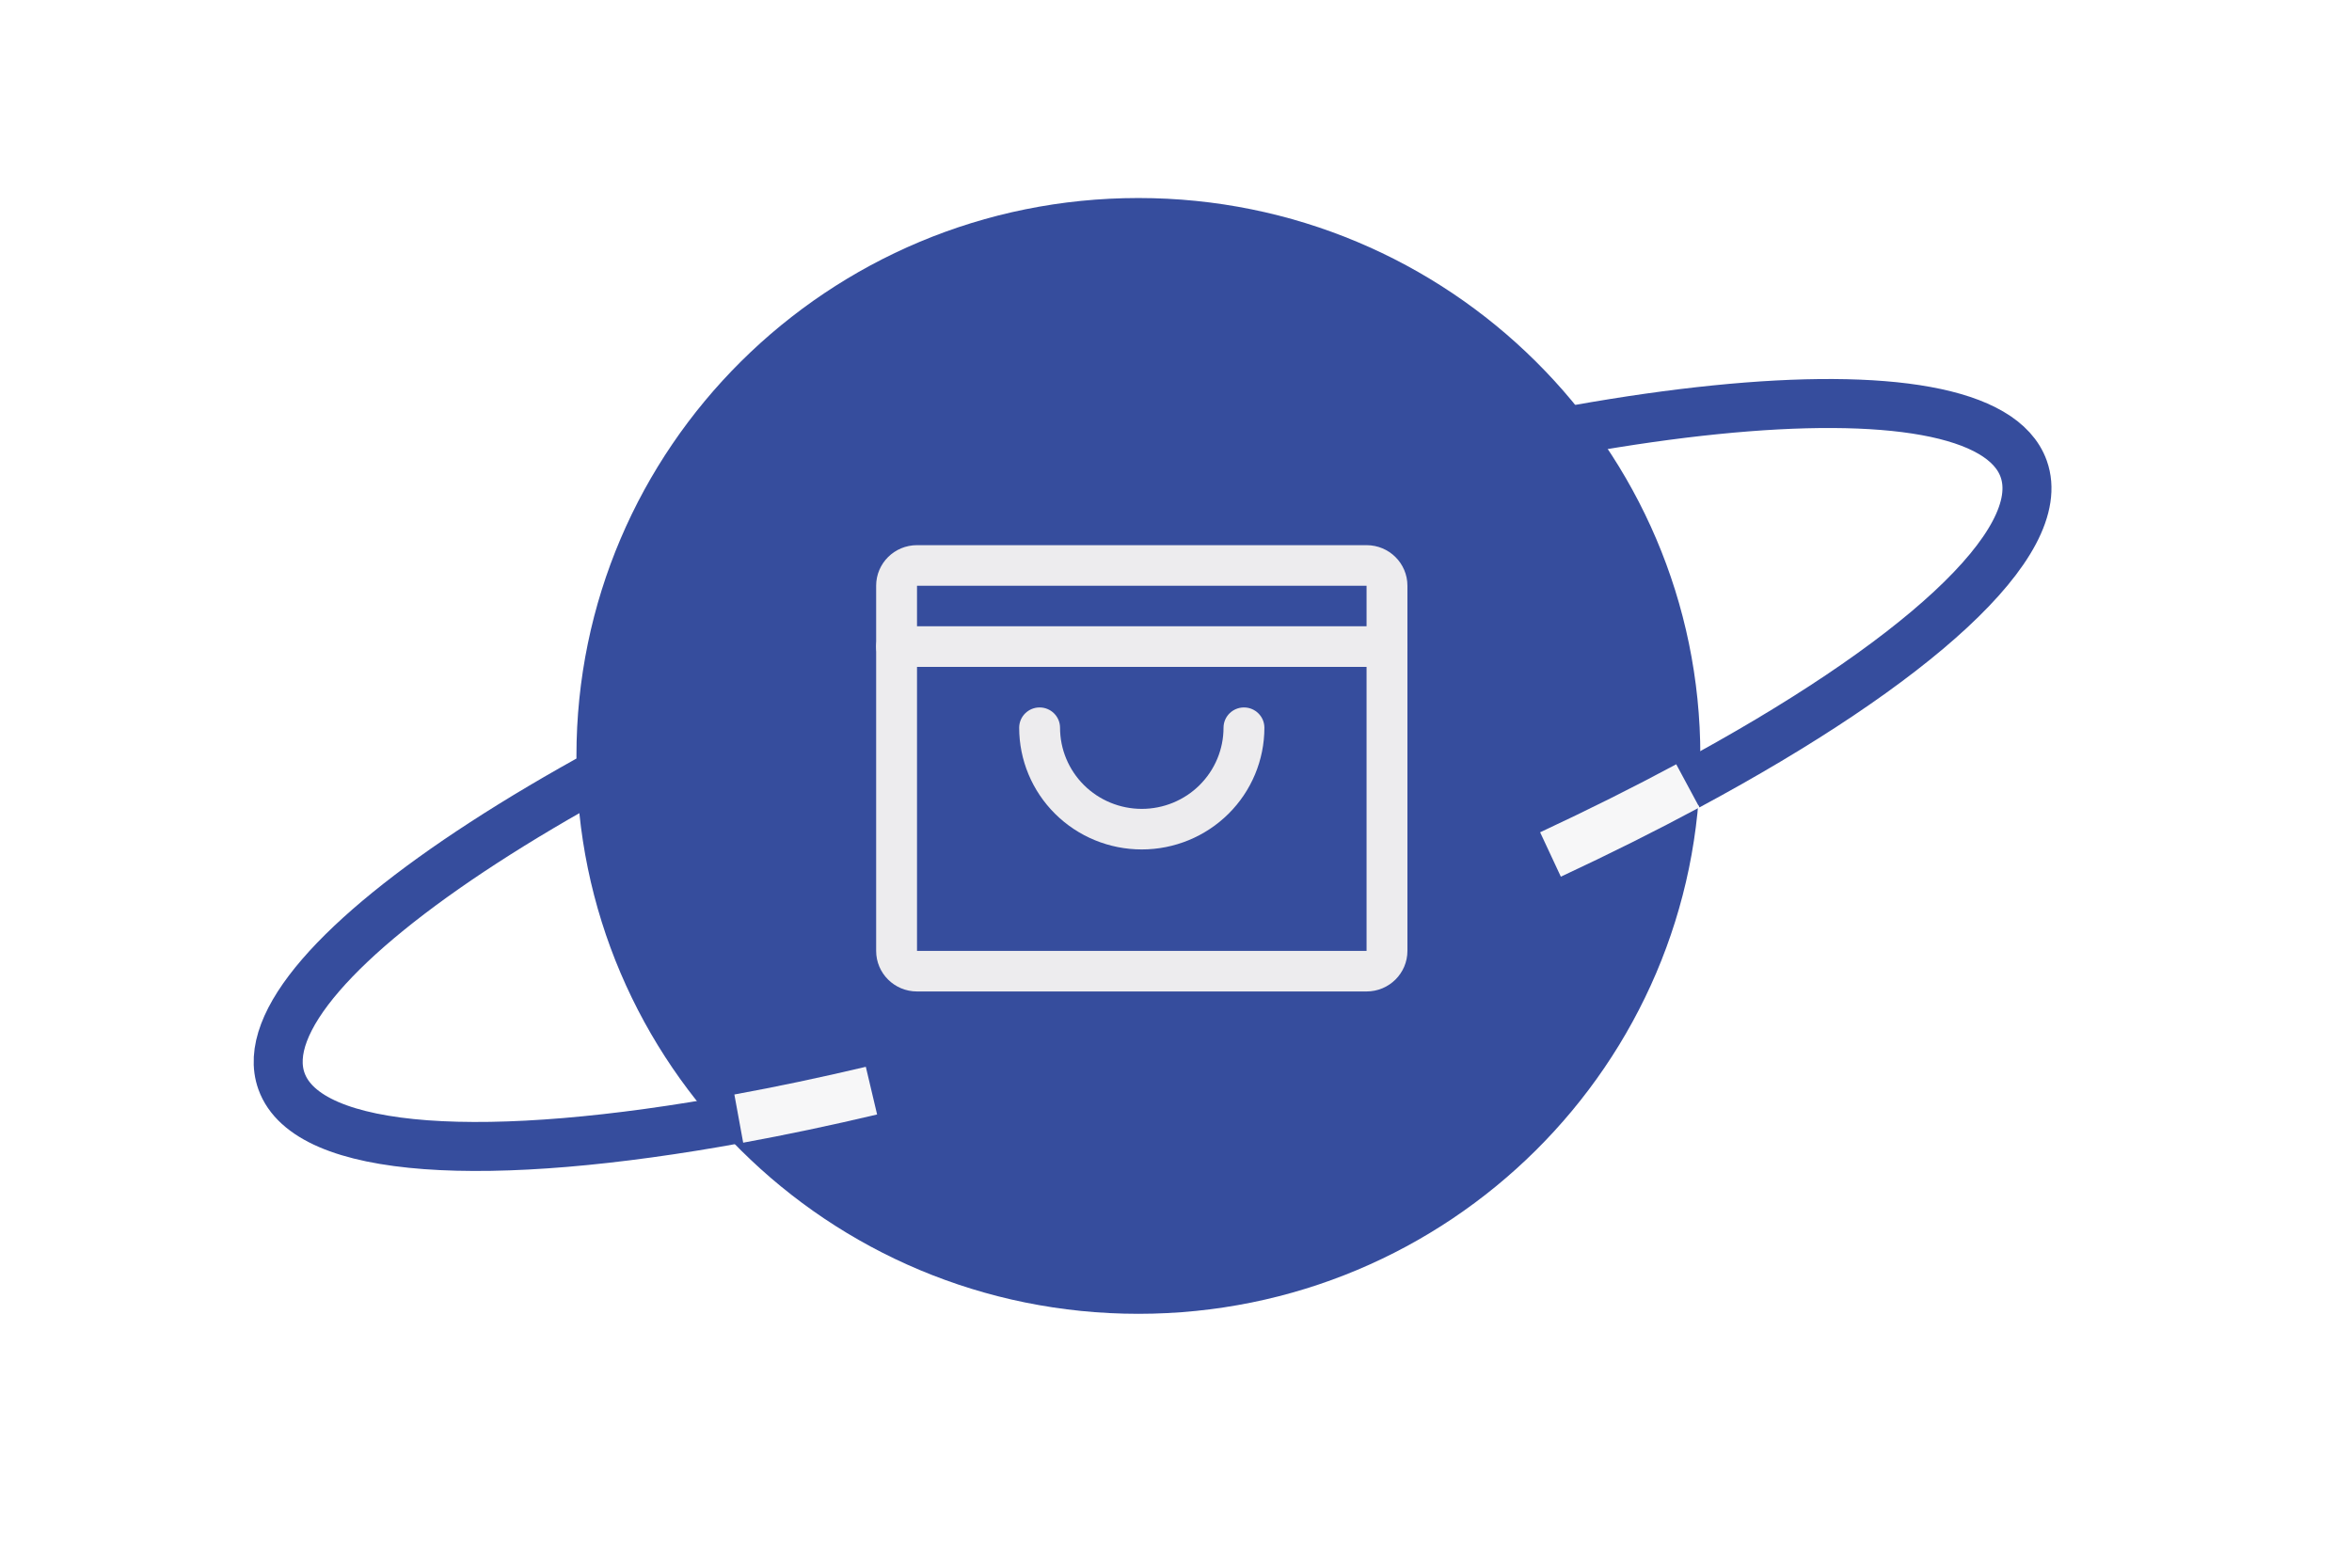
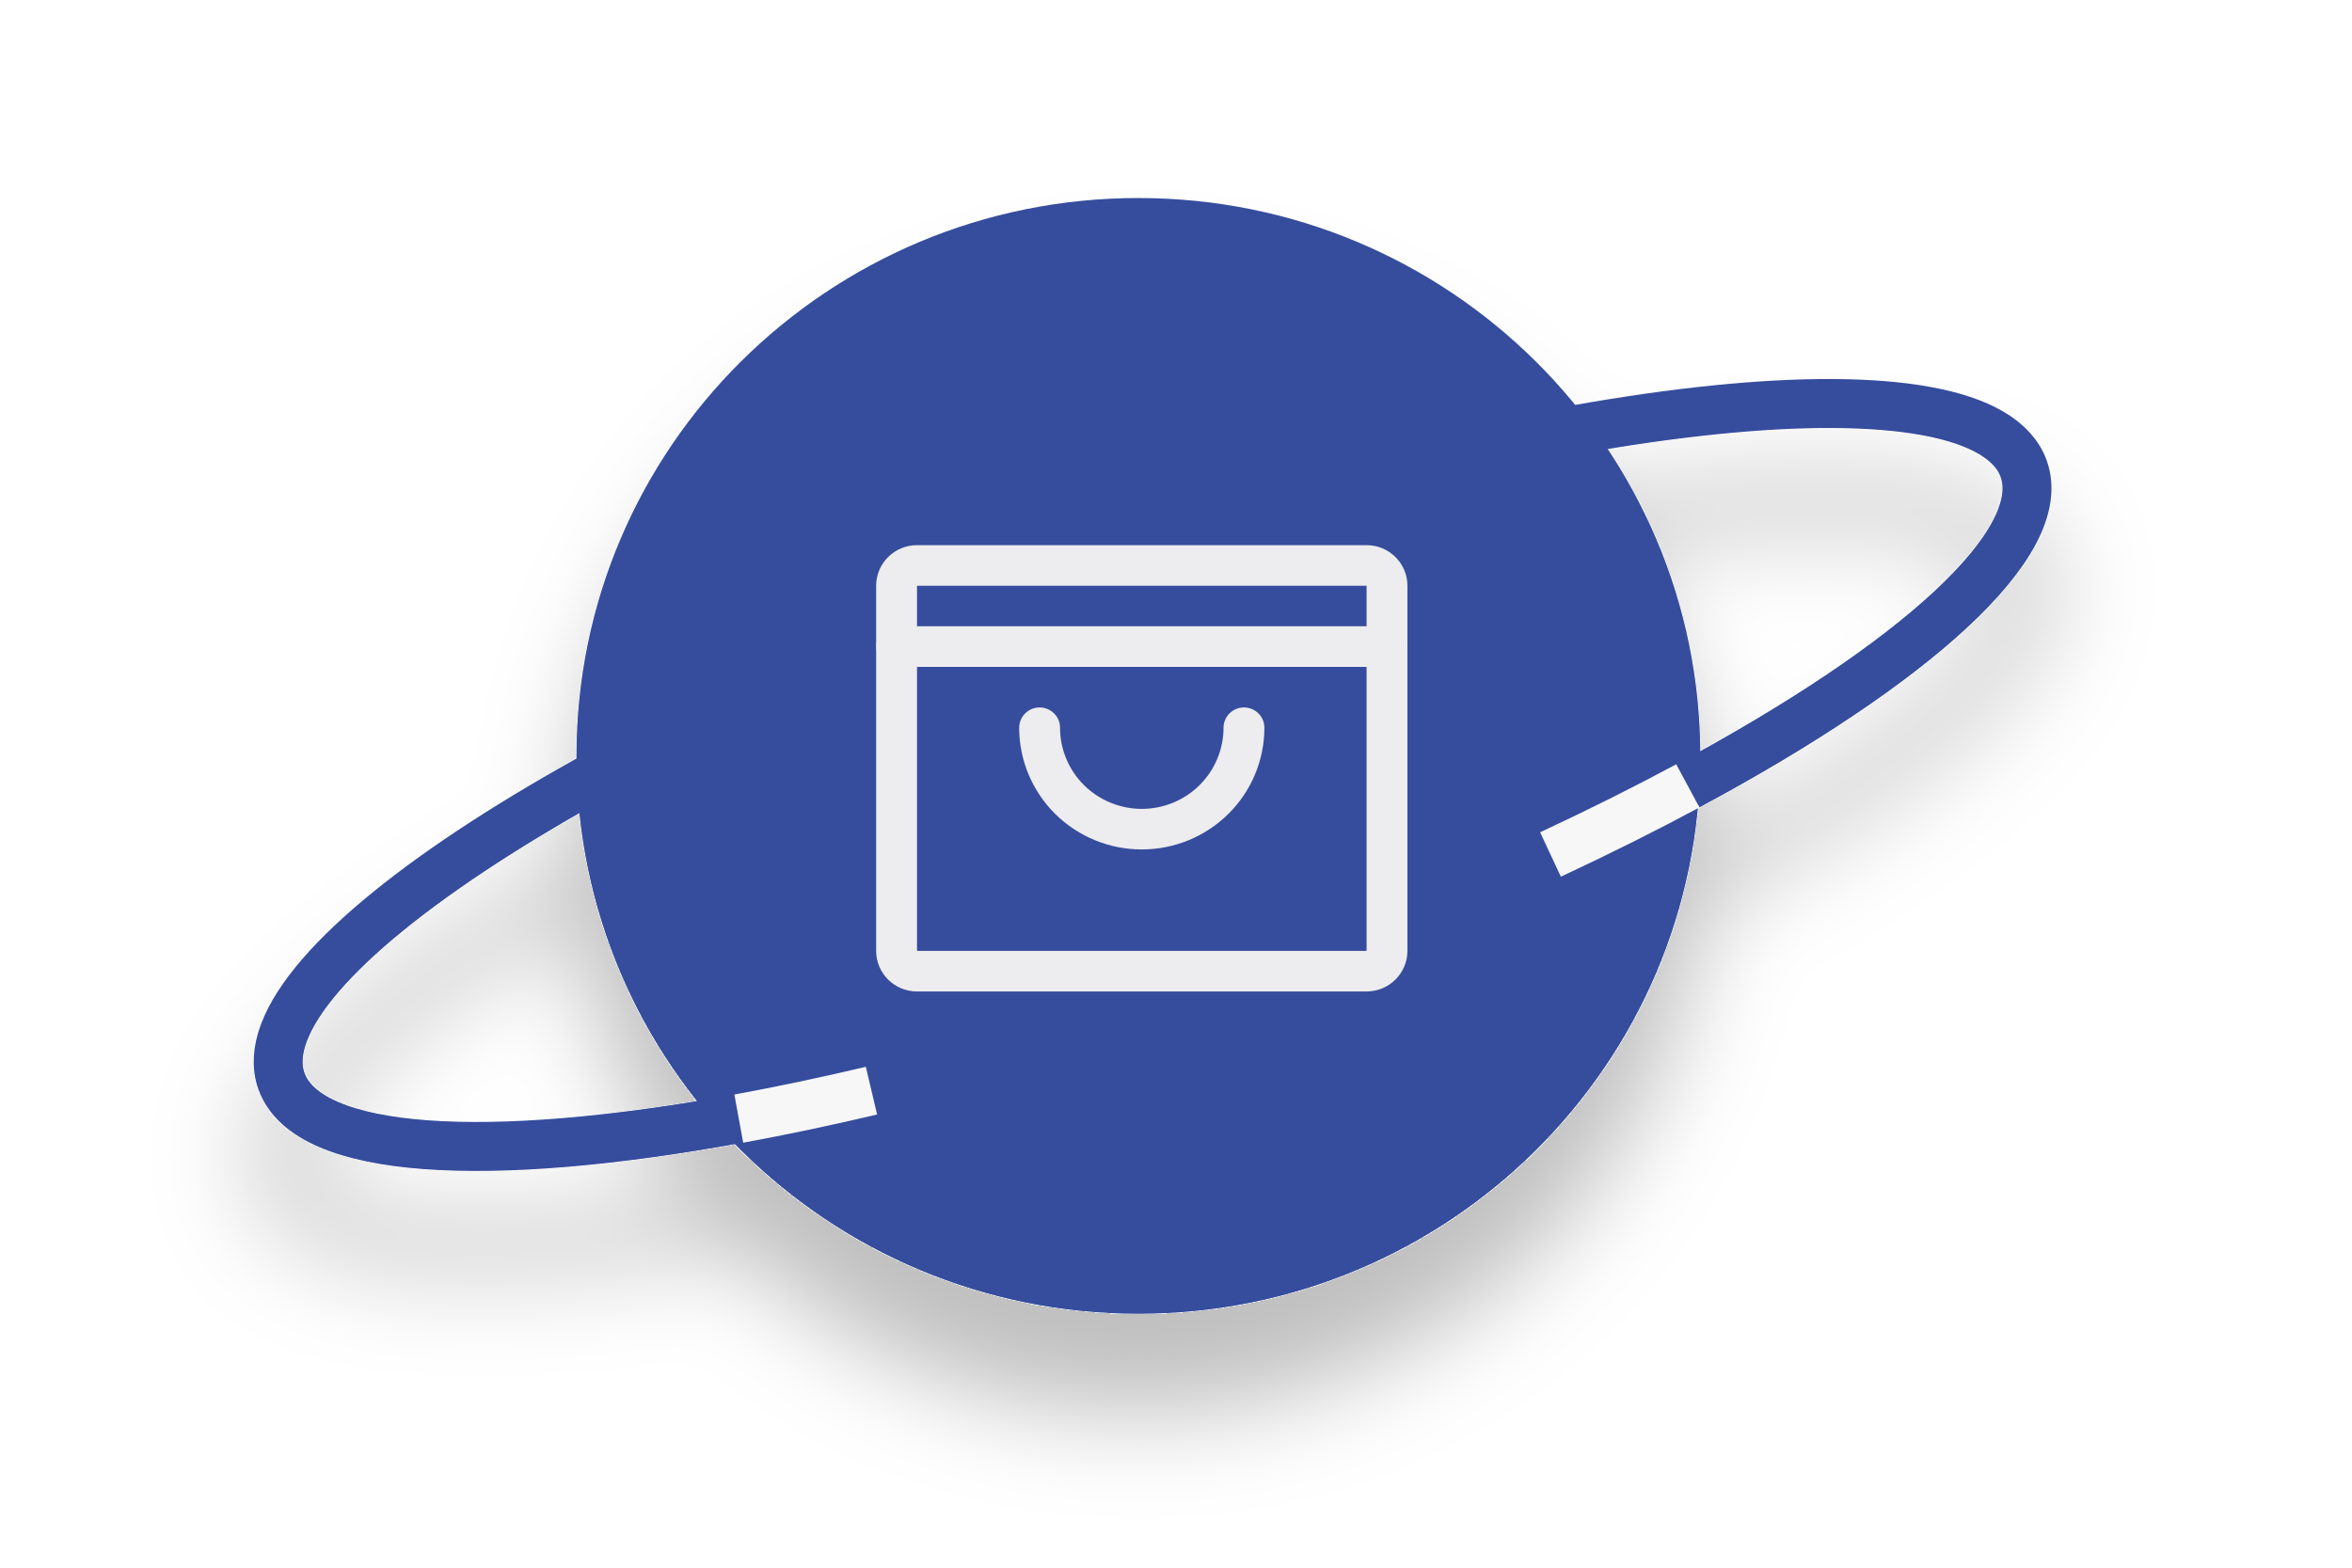
<svg xmlns="http://www.w3.org/2000/svg" width="96" height="64" viewBox="0 0 96 64" fill="none">
-   <path d="M30.154 45.666C19.91 47.541 12.56 47.145 11.488 44.136C9.797 39.393 24.345 29.953 43.983 23.051C63.62 16.148 80.91 14.398 82.6 19.141C83.68 22.168 78.144 27.109 68.891 32.082" stroke="#364D9D" stroke-width="2" />
-   <ellipse cx="46.465" cy="30.86" rx="22.937" ry="22.776" fill="#364D9D" />
-   <path fill-rule="evenodd" clip-rule="evenodd" d="M35.761 23.912C35.761 22.997 36.507 22.256 37.429 22.256H55.778C56.699 22.256 57.446 22.997 57.446 23.912V38.82C57.446 39.734 56.699 40.476 55.778 40.476H37.429C36.507 40.476 35.761 39.734 35.761 38.82V23.912ZM55.778 23.912H37.429V38.82H55.778V23.912Z" fill="#EDECEE" />
-   <path fill-rule="evenodd" clip-rule="evenodd" d="M35.761 26.397C35.761 25.939 36.134 25.568 36.595 25.568H56.612C57.073 25.568 57.446 25.939 57.446 26.397C57.446 26.854 57.073 27.225 56.612 27.225H36.595C36.134 27.225 35.761 26.854 35.761 26.397Z" fill="#EDECEE" />
-   <path fill-rule="evenodd" clip-rule="evenodd" d="M42.433 28.881C42.894 28.881 43.267 29.252 43.267 29.709C43.267 30.588 43.619 31.43 44.244 32.052C44.87 32.673 45.719 33.022 46.603 33.022C47.488 33.022 48.337 32.673 48.962 32.052C49.588 31.43 49.94 30.588 49.94 29.709C49.94 29.252 50.313 28.881 50.774 28.881C51.234 28.881 51.608 29.252 51.608 29.709C51.608 31.027 51.081 32.291 50.142 33.223C49.203 34.155 47.931 34.678 46.603 34.678C45.276 34.678 44.003 34.155 43.065 33.223C42.126 32.291 41.599 31.027 41.599 29.709C41.599 29.252 41.972 28.881 42.433 28.881Z" fill="#EDECEE" />
-   <path d="M30.154 45.666C31.882 45.35 33.693 44.969 35.57 44.525M68.891 32.082C67.148 33.019 65.272 33.957 63.285 34.884" stroke="#F7F7F8" stroke-width="2" />
+   <g filter="url(#filter0_d_694_1783)">
+     <path d="M30.154 45.666C19.91 47.541 12.56 47.145 11.488 44.136C9.797 39.393 24.345 29.953 43.983 23.051C63.62 16.148 80.91 14.398 82.6 19.141C83.68 22.168 78.144 27.109 68.891 32.082" stroke="#364D9D" stroke-width="2" />
+     <ellipse cx="46.465" cy="30.86" rx="22.937" ry="22.776" fill="#364D9D" />
+     <path fill-rule="evenodd" clip-rule="evenodd" d="M35.761 23.912C35.761 22.997 36.507 22.256 37.429 22.256H55.778C56.699 22.256 57.446 22.997 57.446 23.912V38.82C57.446 39.734 56.699 40.476 55.778 40.476H37.429C36.507 40.476 35.761 39.734 35.761 38.82V23.912ZM55.778 23.912H37.429V38.82H55.778V23.912Z" fill="#EDECEE" />
+     <path fill-rule="evenodd" clip-rule="evenodd" d="M35.761 26.397C35.761 25.939 36.134 25.568 36.595 25.568H56.612C57.073 25.568 57.446 25.939 57.446 26.397C57.446 26.854 57.073 27.225 56.612 27.225H36.595C36.134 27.225 35.761 26.854 35.761 26.397Z" fill="#EDECEE" />
+     <path fill-rule="evenodd" clip-rule="evenodd" d="M42.433 28.881C42.894 28.881 43.267 29.252 43.267 29.709C43.267 30.588 43.619 31.43 44.244 32.052C44.87 32.673 45.719 33.022 46.603 33.022C47.488 33.022 48.337 32.673 48.962 32.052C49.588 31.43 49.94 30.588 49.94 29.709C49.94 29.252 50.313 28.881 50.774 28.881C51.234 28.881 51.608 29.252 51.608 29.709C51.608 31.027 51.081 32.291 50.142 33.223C49.203 34.155 47.931 34.678 46.603 34.678C45.276 34.678 44.003 34.155 43.065 33.223C42.126 32.291 41.599 31.027 41.599 29.709C41.599 29.252 41.972 28.881 42.433 28.881Z" fill="#EDECEE" />
+     <path d="M30.154 45.666C31.882 45.35 33.693 44.969 35.57 44.525M68.891 32.082C67.148 33.019 65.272 33.957 63.285 34.884" stroke="#F7F7F8" stroke-width="2" />
+   </g>
+   <defs>
+     <filter id="filter0_d_694_1783" x="-4" y="0" width="103.347" height="72" filterUnits="userSpaceOnUse" color-interpolation-filters="sRGB">
+       <feFlood flood-opacity="0" result="BackgroundImageFix" />
+       <feColorMatrix in="SourceAlpha" type="matrix" values="0 0 0 0 0 0 0 0 0 0 0 0 0 0 0 0 0 0 127 0" result="hardAlpha" />
+       <feOffset dy="4" />
+       <feGaussianBlur stdDeviation="2" />
+       <feComposite in2="hardAlpha" operator="out" />
+       <feColorMatrix type="matrix" values="0 0 0 0 0 0 0 0 0 0 0 0 0 0 0 0 0 0 0.25 0" />
+       <feBlend mode="normal" in2="BackgroundImageFix" result="effect1_dropShadow_694_1783" />
+       <feBlend mode="normal" in="SourceGraphic" in2="effect1_dropShadow_694_1783" result="shape" />
+     </filter>
+   </defs>
</svg>
